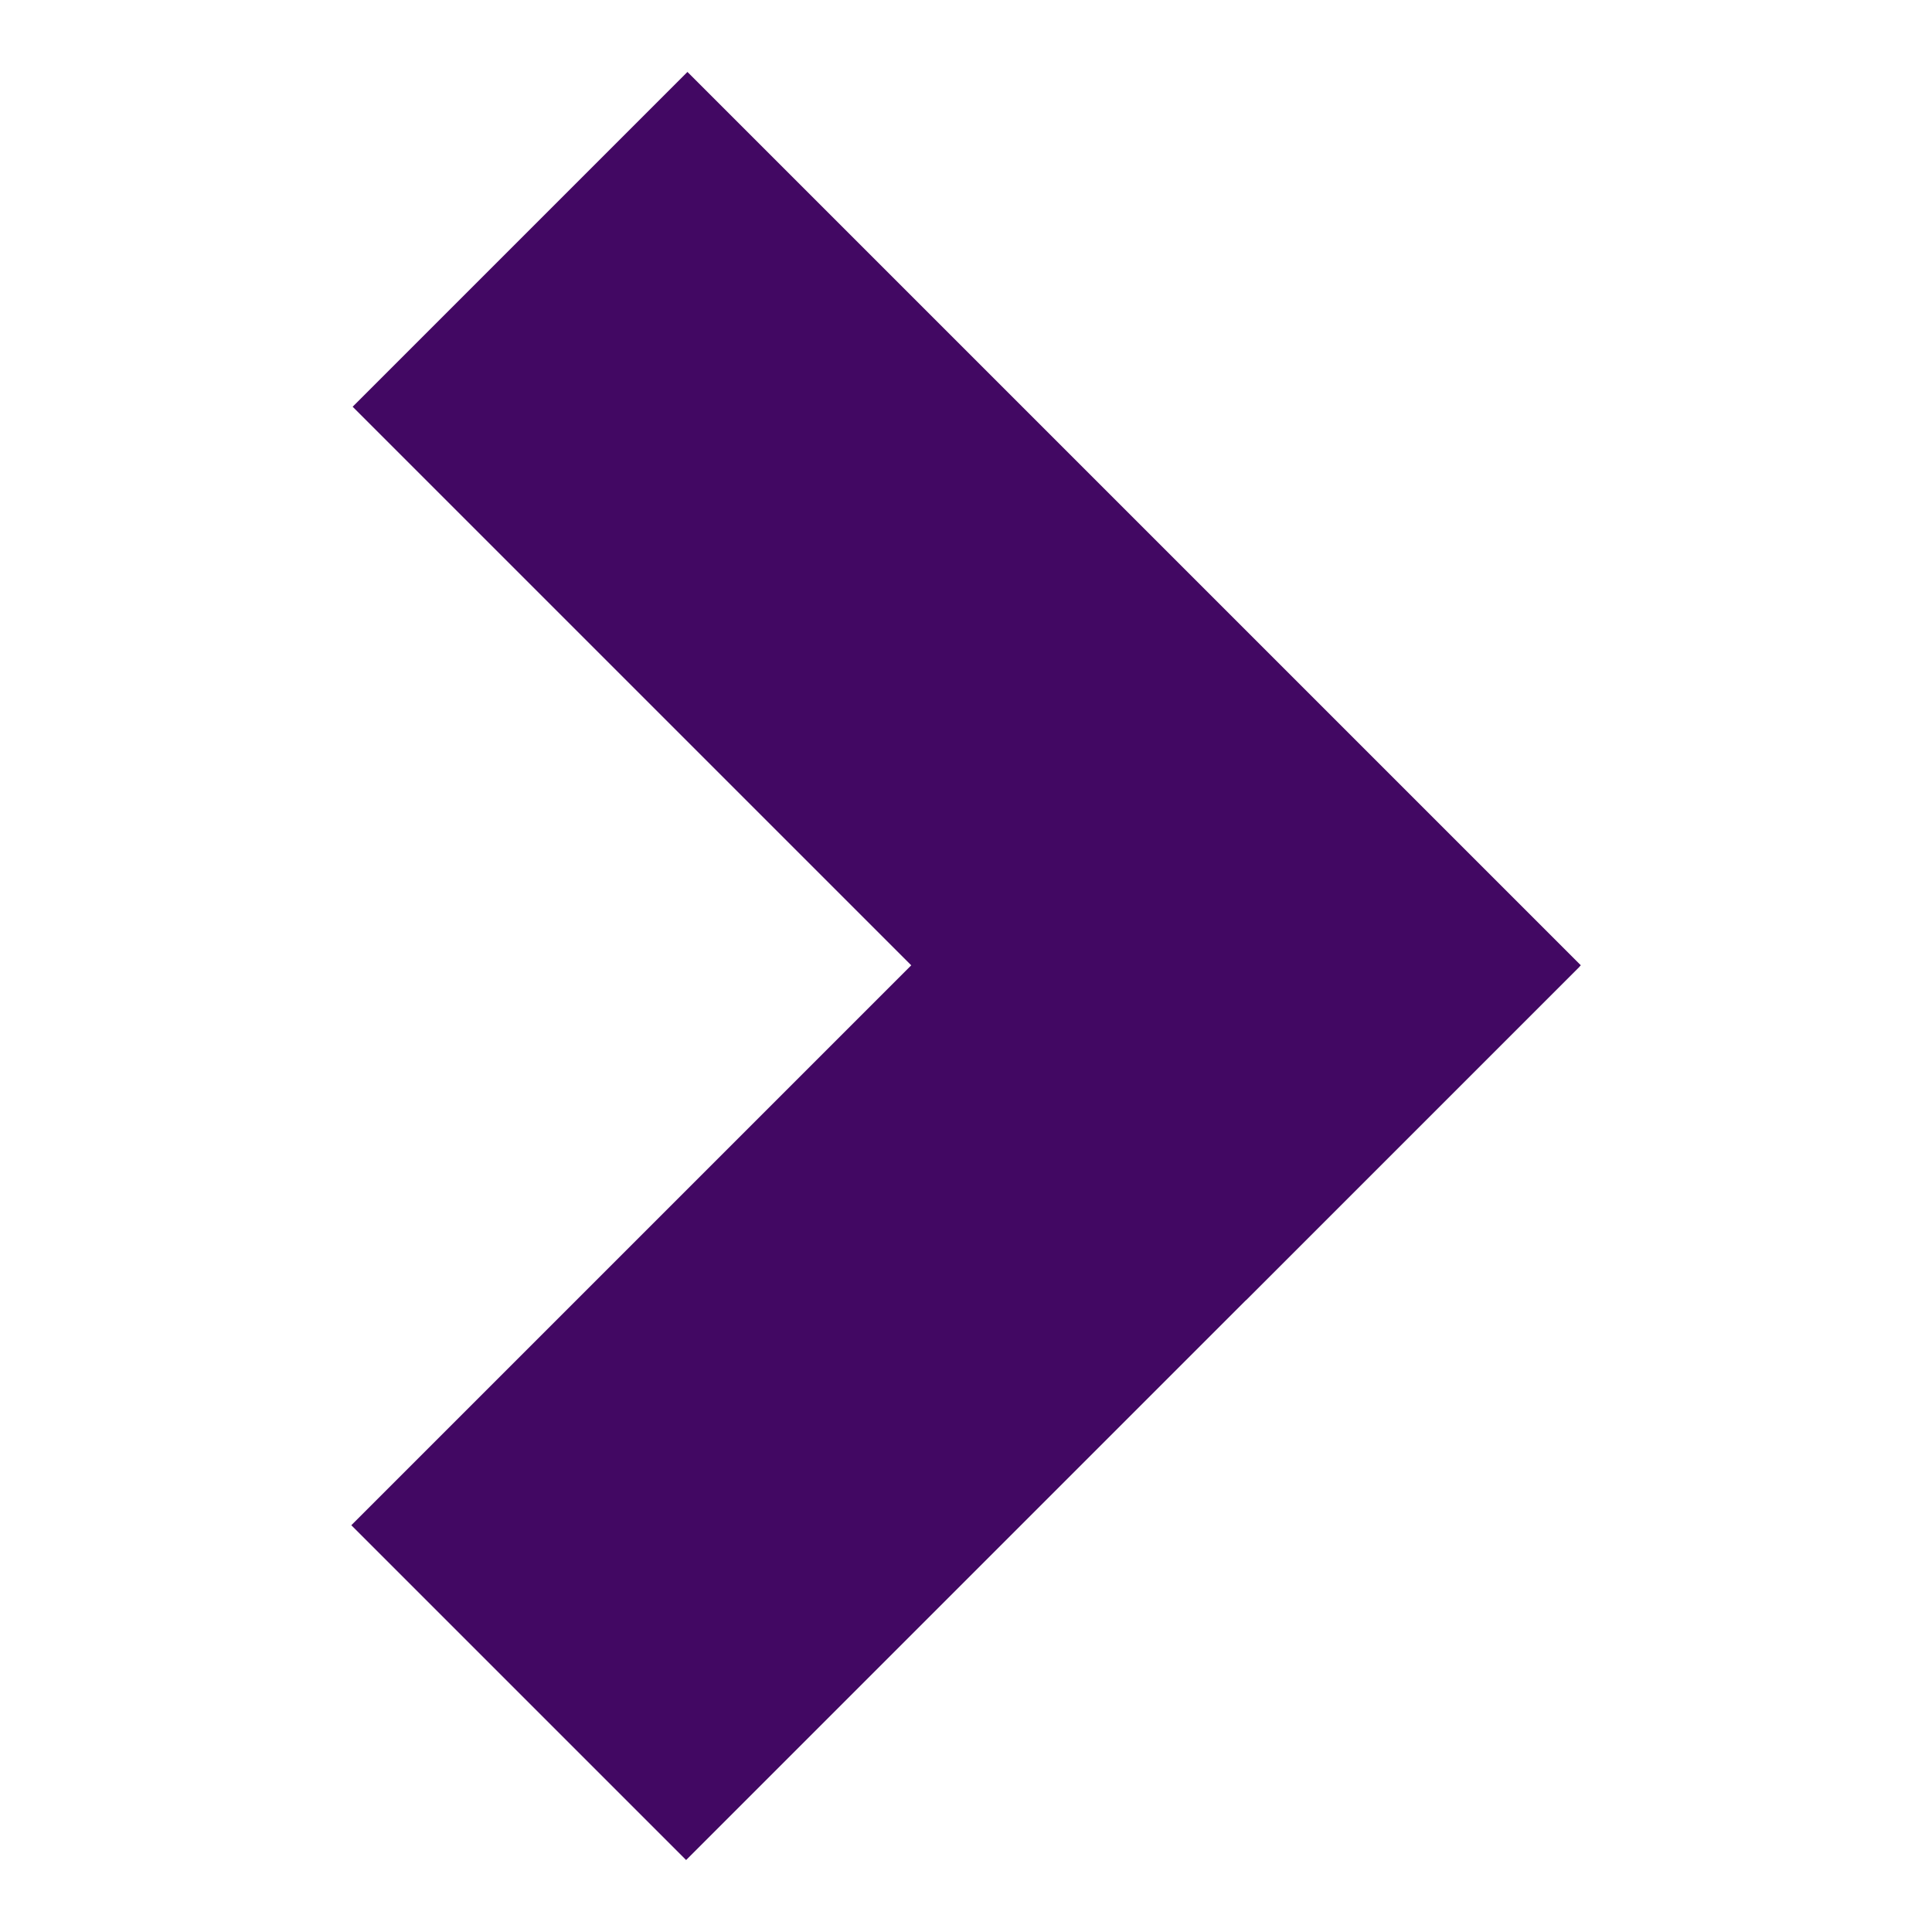
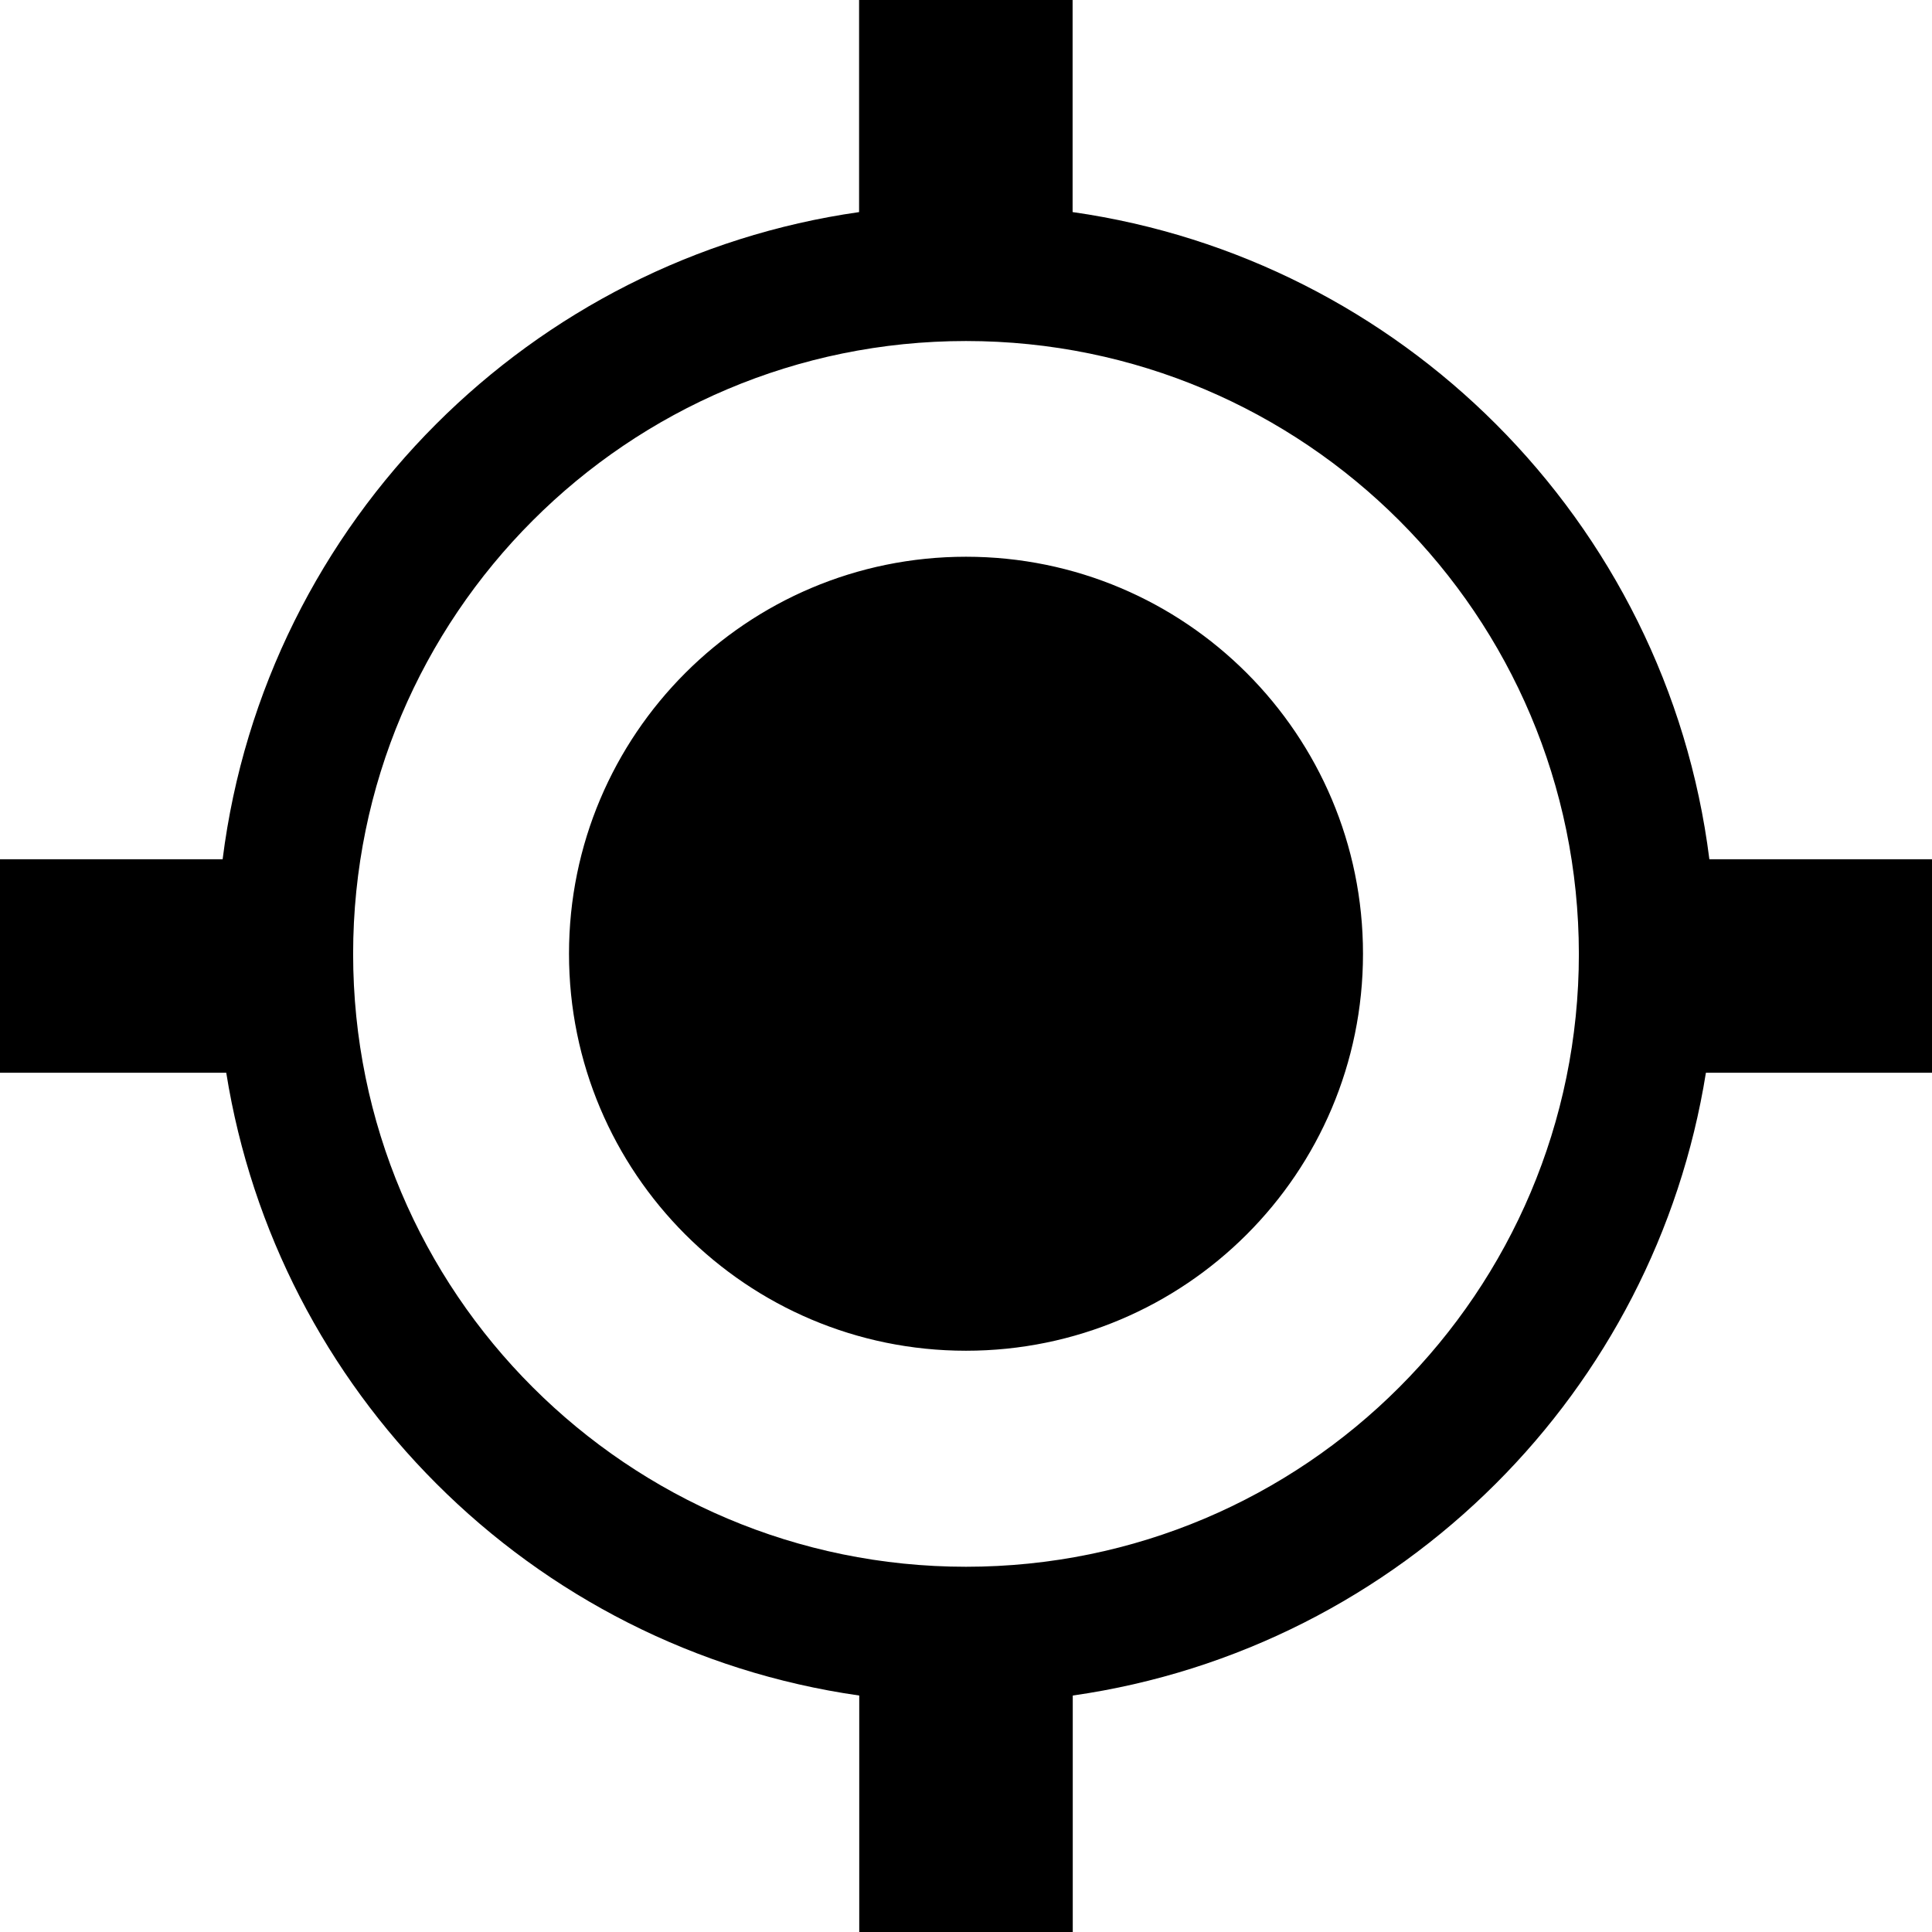
- <svg xmlns="http://www.w3.org/2000/svg" version="1.1" x="0px" y="0px" width="21.875px" height="21.875px" viewBox="0 0 21.875 21.875" enable-background="new 0 0 21.875 21.875" xml:space="preserve">
-   <g id="Layer_4">
- </g>
-   <g id="Layer_2">
-     <g>
-       <rect x="3.778" y="11.427" transform="matrix(-0.7071 0.7071 -0.7071 -0.7071 28.6357 16.3531)" fill="#420863" width="14.306" height="5.361" />
-       <rect x="3.792" y="5.088" transform="matrix(-0.7071 -0.7071 0.7071 -0.7071 13.1915 20.9994)" fill="#420863" width="14.305" height="5.361" />
-     </g>
+ <svg xmlns="http://www.w3.org/2000/svg" version="1.1" id="Layer_1" x="0px" y="0px" viewBox="0 0 122.88 122.88" style="enable-background:new 0 0 122.88 122.88" xml:space="preserve">
+   <g>
+     <path d="M68.23,13.49c10.44,1.49,19.79,6.36,26.91,13.48c7.29,7.29,12.23,16.93,13.58,27.68h14.17v13.58h-14.39 c-1.62,10.13-6.42,19.2-13.36,26.13c-7.11,7.11-16.47,11.99-26.91,13.48v15.04H54.65v-15.04c-10.44-1.49-19.79-6.36-26.9-13.48 c-6.94-6.94-11.74-16-13.36-26.13H0V54.65h14.16c1.35-10.75,6.29-20.39,13.58-27.68c7.11-7.11,16.46-11.99,26.9-13.48V0h13.58 V13.49L68.23,13.49z M61.44,35.41c13.95,0,25.25,11.31,25.25,25.25c0,13.95-11.31,25.25-25.25,25.25 c-13.95,0-25.25-11.31-25.25-25.25C36.19,46.72,47.49,35.41,61.44,35.41L61.44,35.41z M89,33.11c-7.05-7.05-16.8-11.42-27.56-11.42 c-10.76,0-20.51,4.36-27.56,11.42c-7.05,7.05-11.42,16.8-11.42,27.56c0,10.76,4.36,20.51,11.42,27.56 c7.05,7.05,16.8,11.42,27.56,11.42c10.76,0,20.51-4.36,27.56-11.42c7.05-7.05,11.42-16.8,11.42-27.56 C100.41,49.9,96.05,40.16,89,33.11L89,33.11z" />
  </g>
</svg>
